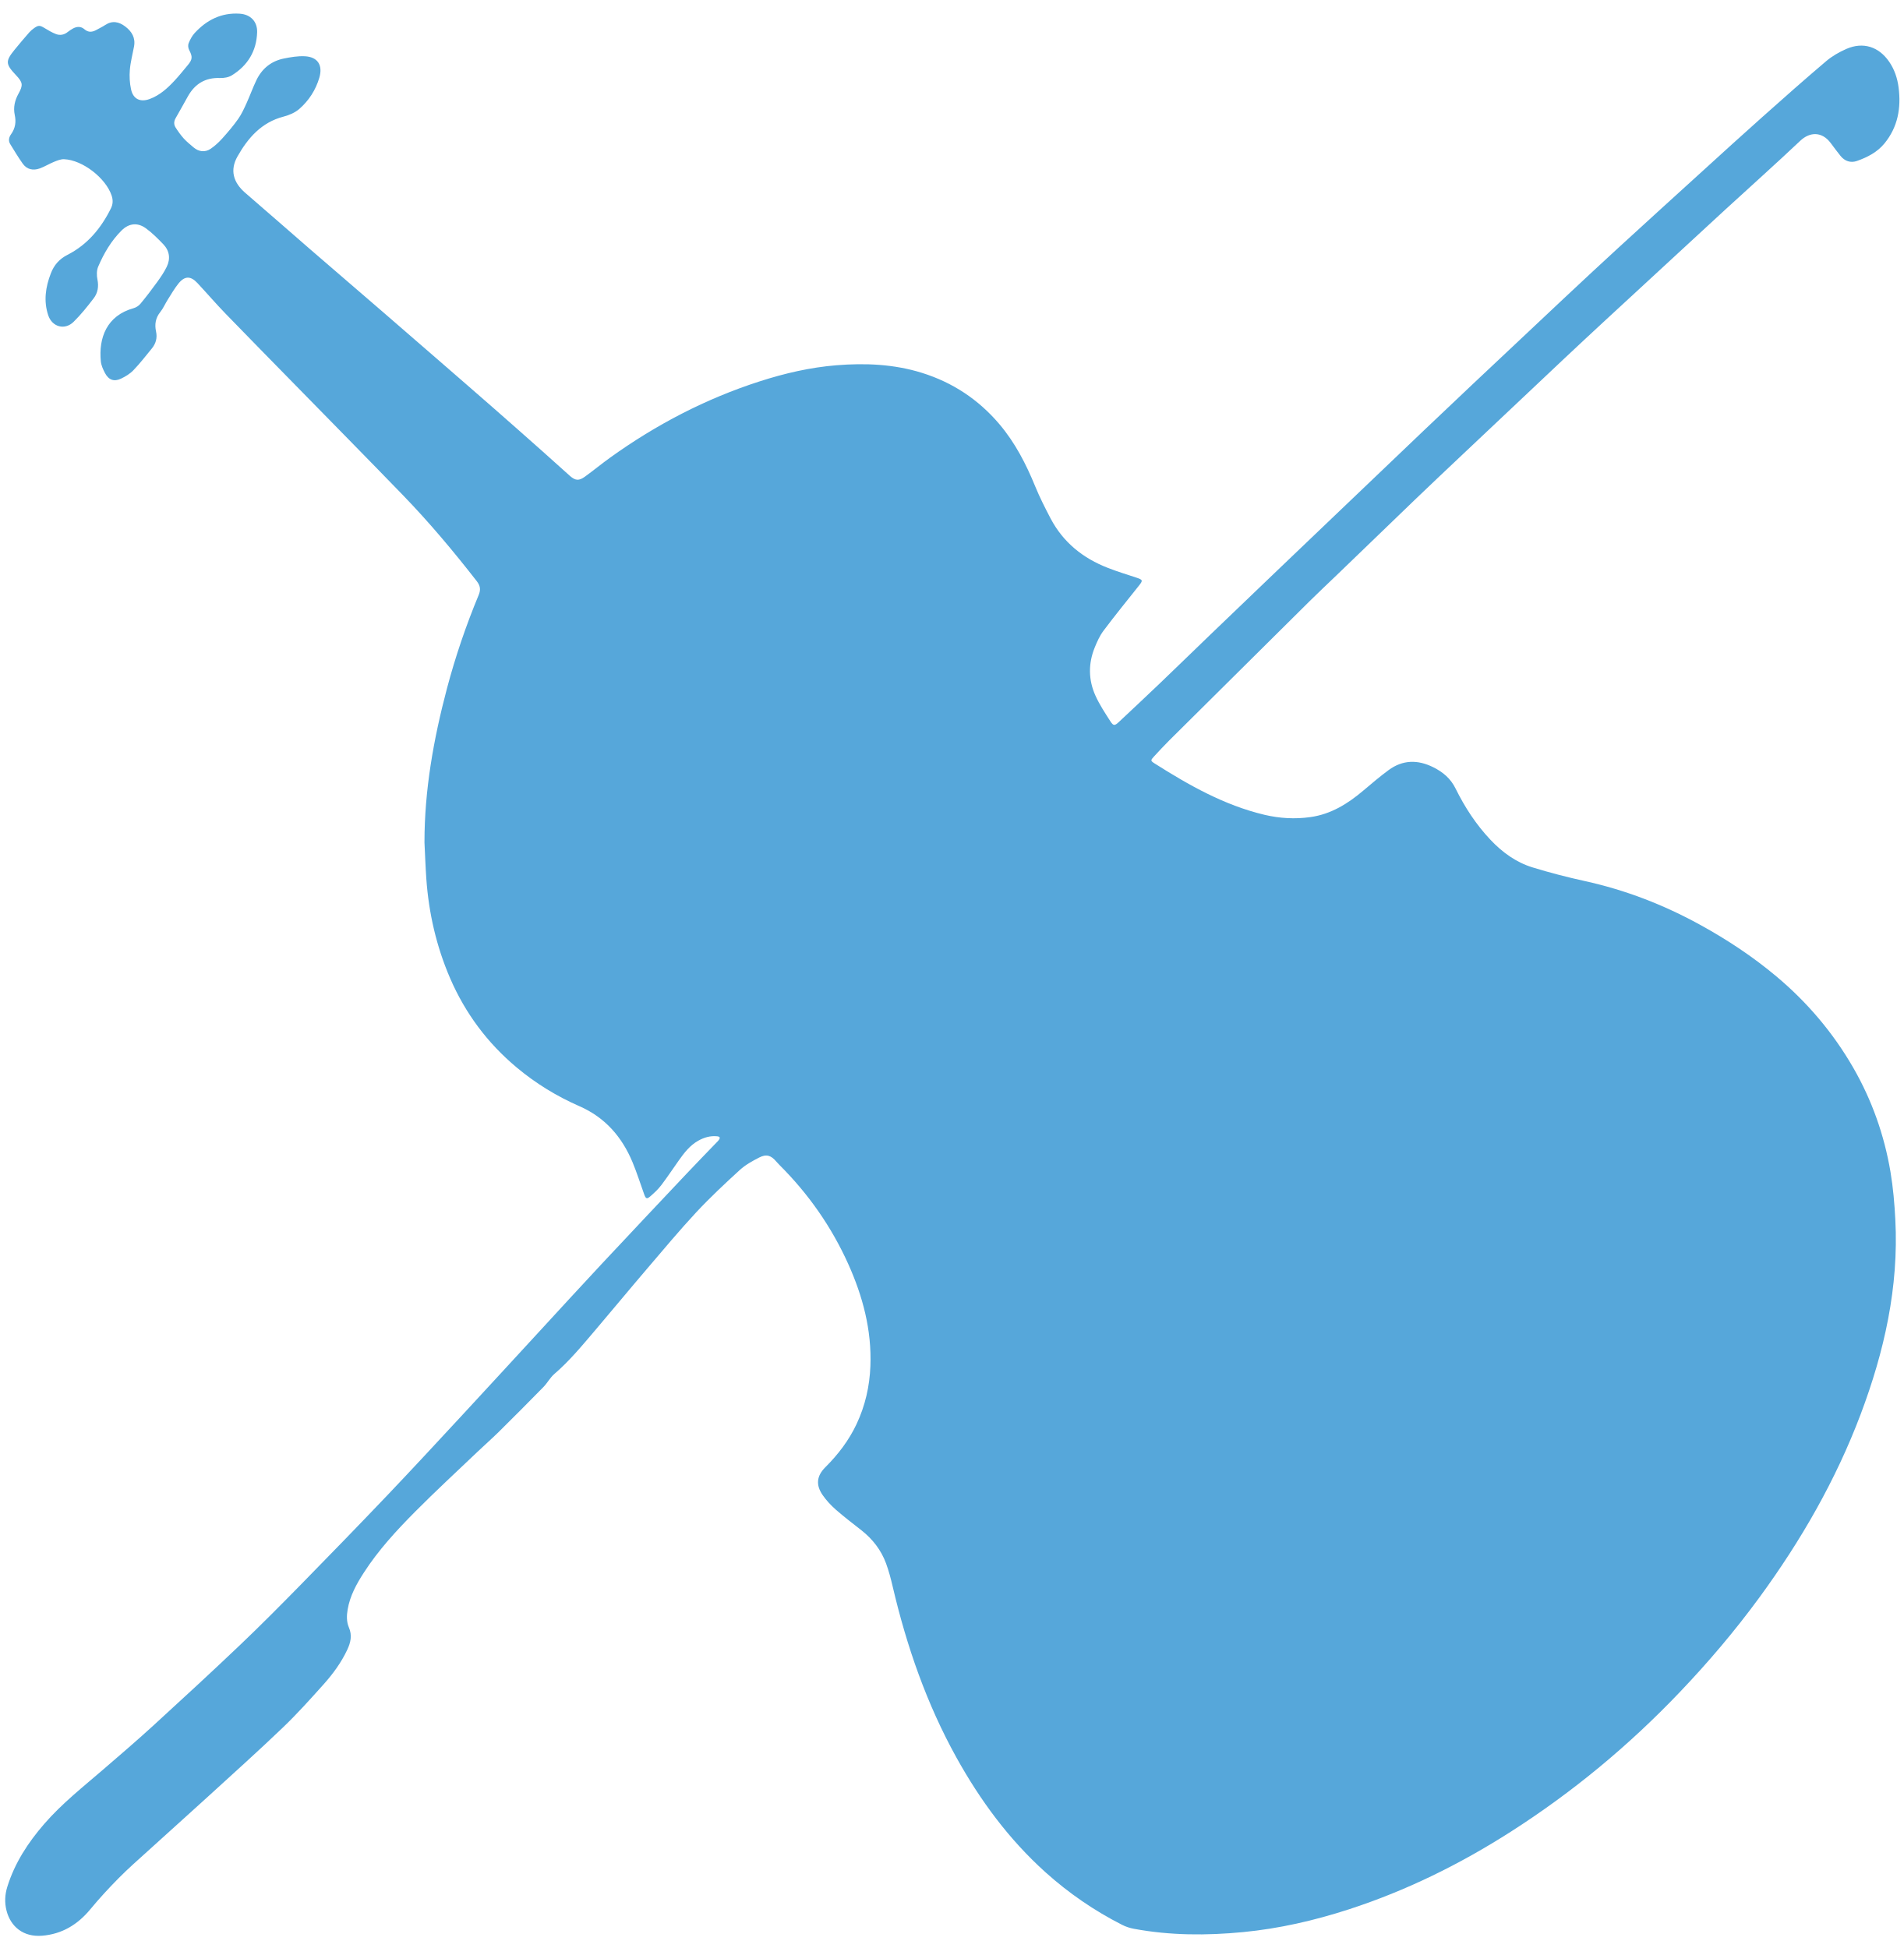
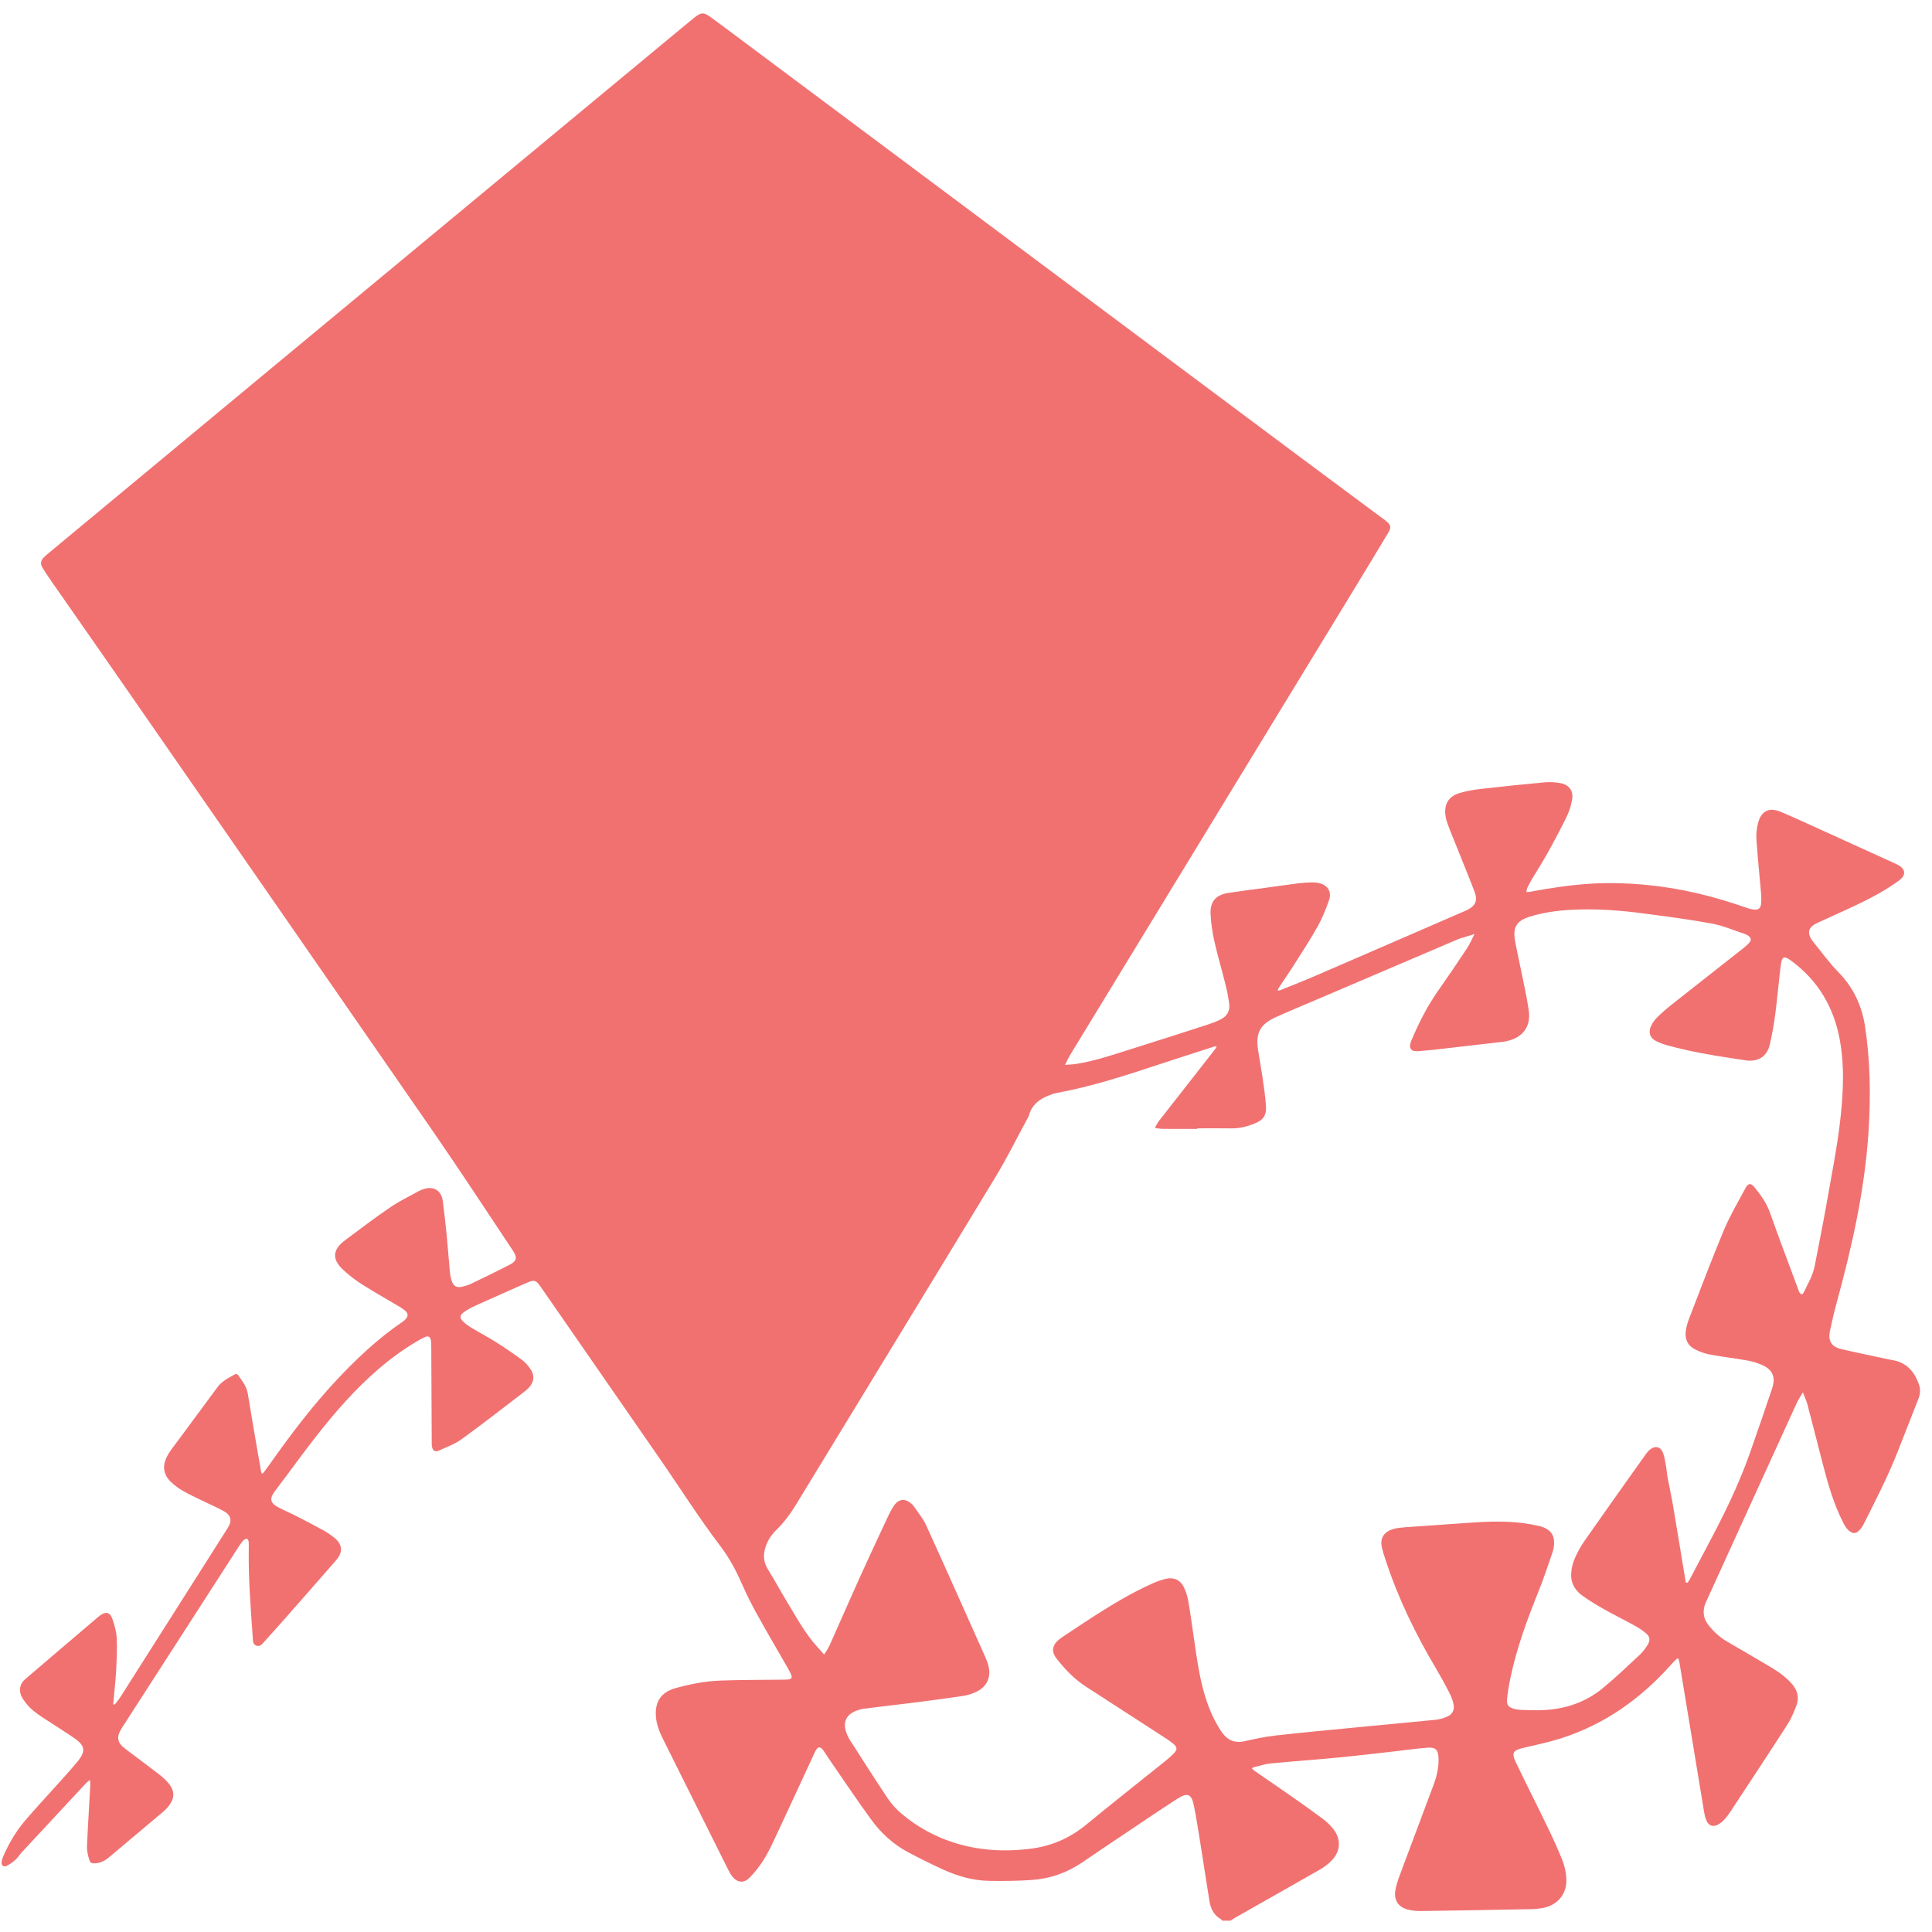
- <svg xmlns="http://www.w3.org/2000/svg" width="128" height="131" viewBox="0 0 128 131" fill="none">
-   <path d="M28.539 56.655C28.536 53.132 29.151 49.703 30.046 46.315C30.615 44.166 31.331 42.064 32.184 40.012C32.335 39.648 32.288 39.382 32.052 39.079C30.487 37.07 28.854 35.119 27.082 33.29C24.683 30.812 22.263 28.355 19.852 25.891C18.29 24.292 16.72 22.702 15.167 21.095C14.519 20.426 13.911 19.718 13.275 19.036C12.812 18.54 12.415 18.547 11.988 19.08C11.722 19.415 11.506 19.79 11.278 20.152C11.103 20.427 10.976 20.736 10.774 20.987C10.455 21.382 10.39 21.82 10.49 22.283C10.587 22.73 10.479 23.104 10.203 23.442C9.8 23.934 9.41 24.439 8.971 24.896C8.742 25.135 8.438 25.32 8.135 25.464C7.668 25.687 7.303 25.552 7.059 25.088C6.93 24.843 6.806 24.57 6.779 24.3C6.624 22.728 7.171 21.228 8.979 20.726C9.15 20.678 9.331 20.564 9.442 20.428C9.838 19.95 10.215 19.456 10.578 18.952C10.811 18.63 11.039 18.296 11.211 17.94C11.475 17.395 11.396 16.859 10.974 16.419C10.606 16.038 10.226 15.655 9.798 15.346C9.244 14.947 8.667 15.015 8.183 15.491C7.479 16.187 6.986 17.034 6.6 17.934C6.494 18.186 6.495 18.52 6.551 18.796C6.647 19.268 6.576 19.698 6.299 20.06C5.878 20.611 5.44 21.159 4.948 21.643C4.359 22.223 3.508 21.995 3.243 21.204C2.924 20.25 3.06 19.306 3.418 18.384C3.632 17.827 3.984 17.419 4.542 17.135C5.883 16.451 6.798 15.344 7.459 14.01C7.6 13.724 7.604 13.45 7.506 13.152C7.11 11.972 5.551 10.759 4.31 10.707C4.087 10.698 3.851 10.795 3.636 10.882C3.308 11.014 3.004 11.207 2.672 11.327C2.227 11.487 1.808 11.402 1.524 10.999C1.226 10.578 0.959 10.132 0.688 9.692C0.546 9.462 0.6 9.227 0.746 9.024C1.031 8.623 1.094 8.203 0.99 7.72C0.886 7.23 0.994 6.75 1.24 6.306C1.563 5.724 1.538 5.544 1.074 5.054C0.366 4.302 0.354 4.116 0.992 3.331C1.31 2.94 1.636 2.558 1.967 2.179C2.063 2.07 2.18 1.972 2.3 1.887C2.583 1.687 2.684 1.699 2.984 1.88C3.235 2.032 3.49 2.186 3.762 2.29C4.036 2.395 4.314 2.346 4.555 2.15C4.658 2.066 4.772 1.995 4.887 1.928C5.156 1.774 5.436 1.759 5.675 1.966C5.948 2.202 6.211 2.164 6.491 2.007C6.684 1.899 6.887 1.803 7.072 1.682C7.552 1.366 7.996 1.459 8.423 1.784C8.867 2.122 9.119 2.547 9.011 3.127C8.914 3.651 8.774 4.171 8.73 4.698C8.694 5.132 8.718 5.588 8.812 6.014C8.956 6.666 9.432 6.891 10.063 6.658C10.732 6.411 11.251 5.944 11.727 5.432C12.039 5.098 12.326 4.738 12.62 4.386C12.951 3.991 12.952 3.812 12.714 3.354C12.648 3.228 12.631 3.031 12.683 2.904C12.782 2.66 12.912 2.414 13.087 2.223C13.898 1.339 14.891 0.84 16.115 0.92C16.84 0.967 17.311 1.446 17.288 2.17C17.248 3.43 16.658 4.404 15.592 5.064C15.37 5.203 15.055 5.256 14.786 5.246C13.806 5.211 13.11 5.635 12.638 6.47C12.362 6.959 12.094 7.454 11.812 7.94C11.687 8.156 11.678 8.372 11.804 8.571C11.97 8.831 12.151 9.086 12.356 9.315C12.554 9.532 12.788 9.719 13.012 9.911C13.359 10.206 13.784 10.263 14.162 10.007C14.452 9.811 14.716 9.563 14.951 9.303C15.327 8.884 15.694 8.455 16.016 7.996C16.244 7.674 16.41 7.303 16.575 6.942C16.808 6.43 16.996 5.898 17.239 5.392C17.614 4.611 18.235 4.107 19.087 3.935C19.547 3.843 20.026 3.76 20.491 3.783C21.362 3.826 21.716 4.383 21.471 5.222C21.227 6.054 20.766 6.763 20.124 7.326C19.836 7.578 19.438 7.744 19.062 7.843C17.579 8.227 16.672 9.276 15.967 10.52C15.444 11.443 15.683 12.275 16.492 12.972C17.951 14.226 19.394 15.498 20.847 16.758C22.458 18.152 24.075 19.539 25.687 20.931C26.907 21.986 28.124 23.043 29.342 24.1C30.615 25.207 31.891 26.311 33.159 27.422C34.272 28.396 35.379 29.379 36.486 30.36C37.094 30.9 37.695 31.448 38.303 31.99C38.682 32.327 38.918 32.352 39.331 32.052C39.904 31.635 40.455 31.183 41.031 30.768C44.119 28.551 47.452 26.812 51.076 25.646C52.756 25.104 54.475 24.706 56.236 24.563C58.178 24.406 60.108 24.487 61.99 25.075C64.048 25.72 65.775 26.859 67.176 28.504C68.246 29.762 68.984 31.198 69.604 32.715C69.906 33.452 70.27 34.167 70.64 34.874C71.487 36.48 72.818 37.543 74.49 38.191C75.123 38.438 75.775 38.638 76.422 38.851C76.838 38.988 76.851 39.038 76.578 39.38C75.776 40.386 74.966 41.386 74.194 42.414C73.94 42.751 73.76 43.155 73.6 43.55C73.162 44.631 73.176 45.731 73.654 46.787C73.927 47.39 74.298 47.95 74.656 48.508C74.862 48.828 74.95 48.814 75.244 48.536C76.15 47.684 77.059 46.836 77.956 45.978C79.09 44.894 80.212 43.798 81.343 42.71C82.836 41.274 84.332 39.84 85.828 38.408C87.111 37.18 88.395 35.954 89.679 34.727C91.711 32.784 93.743 30.842 95.779 28.902C96.86 27.871 97.946 26.843 99.032 25.819C101.058 23.911 103.082 22.003 105.111 20.1C106.352 18.936 107.596 17.776 108.85 16.626C110.736 14.896 112.63 13.175 114.524 11.454C115.848 10.248 117.171 9.043 118.508 7.852C119.922 6.592 121.339 5.335 122.783 4.111C123.183 3.772 123.659 3.499 124.142 3.288C125.267 2.798 126.32 3.139 127.015 4.15C127.376 4.675 127.57 5.264 127.65 5.886C127.826 7.26 127.603 8.542 126.699 9.646C126.212 10.24 125.55 10.576 124.85 10.824C124.43 10.972 124.027 10.842 123.738 10.476C123.516 10.198 123.303 9.914 123.092 9.628C122.504 8.835 121.687 8.856 121.042 9.464C119.386 11.028 117.687 12.547 116.007 14.087C115.179 14.847 114.354 15.611 113.528 16.374C111.658 18.1 109.787 19.824 107.919 21.552C107.007 22.396 106.096 23.242 105.191 24.094C102.93 26.224 100.67 28.358 98.411 30.491C97.315 31.527 96.216 32.563 95.127 33.608C93.355 35.31 91.591 37.018 89.823 38.723C89.236 39.288 88.642 39.843 88.063 40.416C84.908 43.54 81.756 46.667 78.607 49.798C78.25 50.152 77.911 50.524 77.57 50.892C77.355 51.123 77.354 51.166 77.615 51.332C79.935 52.803 82.311 54.152 85.019 54.795C86.039 55.036 87.071 55.094 88.104 54.948C89.49 54.755 90.624 54.046 91.668 53.159C92.222 52.691 92.774 52.22 93.356 51.791C94.31 51.087 95.327 51.076 96.37 51.599C97.018 51.924 97.53 52.348 97.868 53.036C98.484 54.286 99.246 55.455 100.21 56.475C101.004 57.315 101.928 57.991 103.038 58.331C104.196 58.687 105.374 58.991 106.558 59.251C109.283 59.85 111.85 60.843 114.292 62.184C116.115 63.186 117.84 64.324 119.432 65.66C121.515 67.408 123.248 69.45 124.606 71.811C125.859 73.992 126.684 76.328 127.103 78.799C127.282 79.86 127.374 80.942 127.43 82.018C127.667 86.562 126.687 90.896 125.096 95.115C123.423 99.551 121.078 103.618 118.286 107.434C116.64 109.682 114.842 111.799 112.918 113.815C109.51 117.388 105.739 120.518 101.582 123.176C98.163 125.363 94.548 127.148 90.68 128.403C88.364 129.154 85.999 129.698 83.576 129.931C81.124 130.167 78.67 130.162 76.235 129.708C75.963 129.658 75.688 129.567 75.442 129.442C73.572 128.491 71.859 127.315 70.296 125.911C67.835 123.696 65.906 121.078 64.308 118.198C62.304 114.584 60.963 110.723 60.023 106.711C59.899 106.179 59.76 105.647 59.572 105.135C59.242 104.24 58.674 103.508 57.926 102.916C57.344 102.458 56.754 102.011 56.198 101.524C55.868 101.234 55.56 100.902 55.31 100.542C54.838 99.862 54.906 99.25 55.494 98.666C56.351 97.812 57.072 96.866 57.59 95.767C58.171 94.53 58.468 93.231 58.52 91.867C58.614 89.443 58.008 87.171 57.024 84.987C55.9 82.494 54.352 80.284 52.415 78.351C52.342 78.278 52.27 78.203 52.203 78.124C51.842 77.695 51.535 77.59 51.04 77.843C50.583 78.078 50.115 78.336 49.74 78.679C48.735 79.598 47.739 80.53 46.812 81.524C45.675 82.747 44.604 84.034 43.519 85.304C42.336 86.688 41.178 88.091 39.999 89.478C39.136 90.491 38.291 91.519 37.275 92.394C36.988 92.64 36.803 93.002 36.536 93.276C35.543 94.291 34.54 95.296 33.531 96.295C33.068 96.752 32.576 97.18 32.106 97.63C30.703 98.967 29.278 100.282 27.912 101.658C26.652 102.928 25.436 104.247 24.46 105.762C23.968 106.523 23.534 107.312 23.376 108.223C23.304 108.638 23.292 109.06 23.459 109.448C23.688 109.978 23.575 110.458 23.348 110.942C22.943 111.808 22.38 112.574 21.748 113.279C20.859 114.271 19.968 115.266 19.008 116.184C17.363 117.759 15.666 119.282 13.984 120.818C12.651 122.034 11.306 123.236 9.97 124.451C9.302 125.058 8.62 125.652 7.987 126.294C7.322 126.966 6.679 127.663 6.076 128.392C5.222 129.427 4.164 130.068 2.824 130.175C1.567 130.274 0.716 129.563 0.44 128.492C0.3 127.946 0.326 127.416 0.494 126.876C0.994 125.276 1.884 123.915 2.971 122.659C4.17 121.275 5.603 120.151 6.98 118.962C8.088 118.006 9.202 117.052 10.283 116.064C12.247 114.267 14.207 112.463 16.135 110.627C17.539 109.291 18.904 107.911 20.262 106.527C22.21 104.54 24.147 102.543 26.066 100.53C27.739 98.772 29.386 96.99 31.035 95.211C32.775 93.334 34.504 91.446 36.239 89.564C37.632 88.051 39.019 86.534 40.423 85.031C42.322 82.998 44.231 80.975 46.14 78.952C46.8 78.252 47.471 77.563 48.138 76.87C48.199 76.806 48.267 76.746 48.319 76.676C48.44 76.516 48.411 76.434 48.214 76.414C47.756 76.368 47.336 76.491 46.939 76.715C46.38 77.031 46.003 77.524 45.642 78.032C45.246 78.587 44.874 79.158 44.462 79.699C44.248 79.979 43.984 80.226 43.718 80.456C43.491 80.651 43.42 80.616 43.315 80.327C43.052 79.604 42.824 78.867 42.528 78.158C41.818 76.456 40.686 75.147 38.958 74.391C37.431 73.723 36.019 72.858 34.739 71.787C32.774 70.143 31.284 68.144 30.267 65.794C29.342 63.652 28.827 61.412 28.663 59.091C28.607 58.28 28.579 57.467 28.539 56.655Z" fill="#56A7DA" />
+ <svg xmlns="http://www.w3.org/2000/svg" width="132" height="132" viewBox="0 0 132 132" fill="none">
+   <path d="M81.807 77.091V77.131C81.007 77.131 80.209 77.134 79.409 77.127C79.24 77.126 79.073 77.085 78.903 77.062C78.987 76.915 79.054 76.755 79.155 76.623C80.443 74.973 81.735 73.325 83.026 71.675C83.07 71.619 83.094 71.549 83.129 71.485C83.054 71.497 82.977 71.498 82.906 71.521C81.735 71.898 80.564 72.273 79.397 72.657C77.046 73.431 74.698 74.213 72.255 74.663C72.037 74.703 71.822 74.778 71.615 74.861C70.998 75.11 70.506 75.49 70.314 76.169C70.284 76.275 70.225 76.374 70.171 76.473C69.455 77.79 68.79 79.139 68.013 80.421C63.491 87.877 58.944 95.317 54.408 102.765C54.017 103.41 53.574 104.013 53.032 104.541C52.719 104.846 52.479 105.203 52.331 105.615C52.134 106.167 52.138 106.697 52.467 107.221C52.908 107.923 53.298 108.658 53.728 109.369C54.391 110.459 54.992 111.593 55.862 112.546C56.011 112.71 56.158 112.877 56.307 113.042C56.428 112.842 56.574 112.651 56.669 112.439C57.367 110.881 58.047 109.314 58.75 107.758C59.374 106.377 60.019 105.005 60.66 103.631C60.782 103.371 60.916 103.114 61.075 102.877C61.391 102.403 61.822 102.355 62.255 102.726C62.316 102.778 62.379 102.833 62.423 102.897C62.715 103.334 63.066 103.745 63.281 104.217C64.644 107.209 65.978 110.214 67.319 113.215C67.397 113.39 67.469 113.57 67.519 113.754C67.746 114.579 67.441 115.257 66.662 115.609C66.388 115.733 66.091 115.83 65.795 115.874C64.611 116.049 63.423 116.203 62.235 116.355C61.174 116.49 60.108 116.601 59.048 116.741C58.799 116.774 58.546 116.853 58.321 116.965C57.823 117.214 57.626 117.669 57.771 118.206C57.834 118.434 57.928 118.662 58.055 118.861C58.923 120.219 59.79 121.581 60.688 122.921C60.943 123.299 61.274 123.645 61.624 123.939C62.662 124.813 63.831 125.458 65.124 125.877C66.876 126.445 68.666 126.539 70.479 126.301C71.875 126.117 73.109 125.573 74.204 124.673C75.97 123.221 77.767 121.807 79.549 120.374C79.772 120.194 79.995 120.009 80.194 119.803C80.453 119.535 80.443 119.363 80.147 119.125C79.887 118.915 79.602 118.735 79.32 118.553C77.605 117.439 75.885 116.334 74.17 115.219C73.397 114.717 72.769 114.055 72.202 113.338C71.811 112.845 71.878 112.407 72.368 112.006C72.455 111.935 72.549 111.873 72.641 111.811C73.334 111.353 74.023 110.889 74.722 110.438C76.026 109.599 77.356 108.803 78.775 108.171C79.066 108.043 79.371 107.934 79.679 107.866C80.204 107.749 80.642 107.947 80.879 108.431C81.025 108.727 81.13 109.055 81.186 109.382C81.337 110.247 81.454 111.118 81.579 111.987C81.757 113.205 81.921 114.425 82.255 115.613C82.525 116.57 82.897 117.485 83.455 118.315C83.831 118.874 84.331 119.118 85.018 118.967C85.721 118.814 86.426 118.655 87.138 118.577C89.059 118.361 90.984 118.183 92.91 117.997C94.627 117.83 96.346 117.677 98.063 117.503C98.329 117.477 98.599 117.403 98.846 117.299C99.24 117.133 99.4 116.821 99.303 116.406C99.239 116.129 99.13 115.857 98.999 115.603C98.728 115.078 98.445 114.559 98.143 114.051C96.737 111.683 95.531 109.223 94.674 106.601C94.57 106.282 94.46 105.962 94.397 105.635C94.302 105.147 94.519 104.739 94.975 104.546C95.192 104.455 95.434 104.401 95.668 104.378C96.225 104.322 96.784 104.294 97.342 104.254C98.49 104.174 99.638 104.087 100.786 104.014C102.242 103.921 103.694 103.918 105.127 104.254C105.981 104.455 106.303 104.934 106.142 105.791C106.125 105.886 106.103 105.979 106.071 106.07C105.763 106.942 105.482 107.825 105.135 108.682C104.363 110.594 103.649 112.523 103.217 114.545C103.106 115.059 103.017 115.581 102.966 116.103C102.927 116.493 103.075 116.651 103.455 116.753C103.609 116.794 103.77 116.821 103.927 116.826C104.422 116.839 104.919 116.862 105.414 116.841C106.925 116.777 108.311 116.317 109.486 115.357C110.375 114.63 111.206 113.829 112.047 113.046C112.255 112.853 112.429 112.613 112.577 112.37C112.762 112.069 112.731 111.827 112.465 111.598C112.225 111.393 111.953 111.215 111.675 111.062C110.99 110.683 110.286 110.339 109.605 109.955C109.105 109.674 108.611 109.374 108.143 109.042C107.685 108.717 107.357 108.263 107.346 107.683C107.341 107.326 107.403 106.943 107.537 106.613C107.727 106.143 107.973 105.685 108.263 105.269C109.653 103.278 111.063 101.302 112.47 99.323C112.553 99.207 112.654 99.098 112.767 99.014C113.095 98.771 113.438 98.835 113.599 99.207C113.717 99.481 113.759 99.789 113.814 100.085C113.867 100.366 113.882 100.654 113.934 100.937C114.049 101.565 114.191 102.187 114.298 102.817C114.59 104.533 114.869 106.251 115.153 107.969C115.161 108.017 115.151 108.081 115.179 108.106C115.206 108.133 115.301 108.139 115.313 108.121C115.402 107.987 115.479 107.849 115.554 107.707C115.927 107.002 116.294 106.293 116.67 105.589C117.755 103.561 118.771 101.499 119.541 99.327C120.063 97.853 120.569 96.373 121.067 94.89C121.347 94.059 121.106 93.543 120.287 93.214C119.979 93.09 119.65 92.998 119.322 92.942C118.505 92.799 117.678 92.703 116.862 92.554C116.521 92.491 116.179 92.374 115.867 92.222C115.306 91.949 115.086 91.494 115.185 90.878C115.229 90.613 115.305 90.347 115.402 90.095C116.186 88.071 116.947 86.038 117.785 84.035C118.197 83.053 118.747 82.127 119.251 81.186C119.443 80.827 119.622 80.813 119.865 81.11C120.298 81.642 120.695 82.187 120.931 82.855C121.537 84.57 122.185 86.271 122.817 87.977C122.862 88.097 122.894 88.226 122.962 88.33C123.031 88.435 123.146 88.479 123.221 88.326C123.515 87.725 123.861 87.145 123.989 86.475C124.262 85.047 124.555 83.623 124.805 82.191C125.205 79.895 125.683 77.609 125.851 75.277C125.953 73.869 125.961 72.465 125.706 71.07C125.302 68.857 124.25 67.031 122.429 65.678C121.882 65.271 121.746 65.317 121.662 65.991C121.526 67.085 121.437 68.185 121.293 69.277C121.199 69.989 121.078 70.699 120.911 71.397C120.719 72.195 120.105 72.566 119.283 72.449C118.982 72.405 118.683 72.355 118.382 72.311C116.911 72.097 115.45 71.835 114.014 71.445C113.722 71.366 113.429 71.273 113.161 71.137C112.725 70.918 112.598 70.527 112.809 70.089C112.905 69.89 113.035 69.697 113.191 69.543C113.497 69.241 113.819 68.95 114.157 68.683C115.786 67.393 117.423 66.113 119.055 64.827C119.218 64.698 119.381 64.565 119.515 64.409C119.678 64.221 119.645 64.079 119.438 63.93C119.373 63.885 119.302 63.841 119.227 63.817C118.47 63.569 117.726 63.242 116.949 63.099C115.395 62.813 113.825 62.611 112.257 62.405C110.655 62.191 109.045 62.077 107.426 62.158C106.435 62.207 105.451 62.337 104.501 62.635C103.618 62.913 103.351 63.353 103.511 64.265C103.618 64.878 103.761 65.485 103.882 66.095C104.078 67.082 104.313 68.063 104.451 69.059C104.603 70.157 104.022 70.826 103.162 71.075C103.01 71.119 102.854 71.159 102.695 71.178C101.109 71.363 99.522 71.546 97.935 71.726C97.618 71.762 97.298 71.774 96.981 71.813C96.307 71.894 96.242 71.534 96.43 71.089C96.934 69.894 97.514 68.745 98.263 67.681C98.935 66.727 99.588 65.761 100.233 64.787C100.433 64.485 100.573 64.143 100.741 63.819C100.398 63.923 100.054 64.027 99.711 64.133C99.651 64.151 99.593 64.182 99.534 64.206C96.347 65.567 93.16 66.929 89.972 68.29C89.032 68.691 88.087 69.081 87.156 69.502C86.094 69.983 85.781 70.579 85.953 71.721C86.043 72.321 86.159 72.918 86.245 73.518C86.342 74.198 86.451 74.878 86.496 75.562C86.54 76.21 86.302 76.537 85.697 76.774C85.203 76.966 84.697 77.101 84.158 77.094C83.374 77.083 82.591 77.091 81.807 77.091ZM83.496 131.226C83.47 131.191 83.45 131.143 83.414 131.123C82.926 130.847 82.714 130.398 82.63 129.871C82.404 128.451 82.187 127.03 81.96 125.61C81.841 124.869 81.721 124.127 81.575 123.391C81.412 122.566 81.147 122.443 80.431 122.903C79.249 123.663 78.086 124.455 76.918 125.238C75.935 125.897 74.951 126.551 73.977 127.222C72.923 127.946 71.757 128.359 70.491 128.445C69.52 128.511 68.543 128.523 67.57 128.506C66.47 128.486 65.422 128.183 64.427 127.729C63.614 127.358 62.812 126.958 62.023 126.538C61.02 126.002 60.193 125.238 59.529 124.329C58.531 122.962 57.591 121.553 56.629 120.159C56.501 119.975 56.392 119.778 56.259 119.599C56.035 119.298 55.885 119.314 55.702 119.654C55.619 119.809 55.555 119.973 55.48 120.131C54.622 121.986 53.767 123.841 52.901 125.69C52.67 126.182 52.43 126.673 52.138 127.127C51.874 127.541 51.563 127.937 51.218 128.285C50.804 128.702 50.349 128.635 49.996 128.158C49.885 128.006 49.797 127.833 49.711 127.662C48.242 124.721 46.774 121.778 45.307 118.835C45.065 118.347 44.858 117.845 44.815 117.294C44.734 116.253 45.17 115.613 46.172 115.333C47.176 115.054 48.2 114.858 49.239 114.821C50.612 114.771 51.989 114.779 53.362 114.761C53.538 114.758 53.714 114.762 53.889 114.739C54.065 114.717 54.141 114.61 54.06 114.434C53.995 114.289 53.925 114.146 53.846 114.007C53.131 112.761 52.403 111.521 51.706 110.265C51.342 109.61 51.008 108.935 50.706 108.25C50.304 107.339 49.844 106.461 49.245 105.671C47.752 103.711 46.442 101.627 45.039 99.606C42.38 95.773 39.724 91.937 37.069 88.101C36.574 87.389 36.574 87.386 35.761 87.746C34.651 88.238 33.541 88.727 32.435 89.229C32.175 89.347 31.919 89.489 31.689 89.654C31.409 89.857 31.396 90.055 31.64 90.29C31.812 90.454 32.01 90.597 32.214 90.719C32.775 91.057 33.356 91.362 33.91 91.711C34.503 92.086 35.082 92.483 35.648 92.898C35.864 93.055 36.047 93.27 36.209 93.486C36.55 93.945 36.508 94.417 36.115 94.829C36.017 94.933 35.904 95.026 35.791 95.113C34.38 96.189 32.984 97.285 31.547 98.326C31.076 98.666 30.506 98.874 29.97 99.115C29.731 99.223 29.566 99.114 29.518 98.857C29.491 98.717 29.498 98.57 29.497 98.427C29.486 96.285 29.477 94.142 29.465 91.999C29.463 91.839 29.463 91.677 29.427 91.523C29.381 91.326 29.256 91.265 29.063 91.341C28.886 91.411 28.719 91.509 28.554 91.605C26.683 92.694 25.094 94.118 23.639 95.707C22.169 97.314 20.875 99.061 19.586 100.813C19.311 101.186 19.022 101.547 18.751 101.925C18.407 102.403 18.467 102.689 18.986 102.969C19.407 103.195 19.851 103.379 20.278 103.597C20.889 103.91 21.498 104.227 22.099 104.558C22.35 104.697 22.588 104.862 22.814 105.039C23.403 105.502 23.458 106.034 22.962 106.603C21.776 107.966 20.583 109.322 19.39 110.678C18.956 111.17 18.518 111.658 18.078 112.143C17.93 112.306 17.782 112.522 17.526 112.442C17.258 112.359 17.285 112.094 17.27 111.875C17.127 109.898 16.973 107.922 16.995 105.937C16.997 105.745 17.007 105.553 16.992 105.362C16.986 105.281 16.938 105.155 16.883 105.141C16.815 105.122 16.701 105.175 16.643 105.234C16.531 105.346 16.435 105.478 16.349 105.611C13.682 109.746 11.018 113.882 8.354 118.018C8.285 118.126 8.217 118.235 8.166 118.351C8.002 118.729 8.058 119.027 8.353 119.309C8.479 119.43 8.623 119.533 8.765 119.638C9.453 120.158 10.147 120.673 10.831 121.198C11.046 121.363 11.251 121.545 11.434 121.745C11.976 122.337 11.974 122.878 11.444 123.49C11.361 123.586 11.273 123.681 11.175 123.763C9.929 124.814 8.682 125.866 7.431 126.911C7.183 127.119 6.901 127.269 6.571 127.301C6.245 127.333 6.166 127.302 6.077 126.991C5.998 126.719 5.931 126.429 5.943 126.15C6.003 124.761 6.093 123.373 6.167 121.985C6.174 121.861 6.155 121.734 6.147 121.609C6.055 121.686 5.953 121.753 5.87 121.841C4.41 123.407 2.951 124.977 1.494 126.549C1.342 126.713 1.227 126.913 1.062 127.059C0.875 127.227 0.667 127.385 0.441 127.487C0.237 127.579 0.091 127.451 0.111 127.229C0.123 127.089 0.17 126.947 0.227 126.818C0.606 125.949 1.083 125.134 1.694 124.413C2.375 123.607 3.101 122.839 3.803 122.053C4.303 121.493 4.813 120.939 5.291 120.361C5.875 119.657 5.821 119.263 5.067 118.749C4.355 118.261 3.622 117.807 2.901 117.333C2.473 117.051 2.058 116.75 1.749 116.331C1.654 116.203 1.555 116.074 1.485 115.933C1.265 115.49 1.346 115.047 1.725 114.723C3.387 113.298 5.057 111.881 6.725 110.461C6.762 110.43 6.799 110.399 6.838 110.371C7.243 110.085 7.522 110.147 7.685 110.626C7.827 111.045 7.955 111.489 7.975 111.927C8.01 112.675 7.974 113.429 7.933 114.177C7.891 114.91 7.805 115.641 7.741 116.373C7.738 116.402 7.749 116.433 7.753 116.463C7.793 116.453 7.849 116.454 7.869 116.427C7.997 116.265 8.129 116.102 8.239 115.927C10.682 112.085 13.122 108.242 15.559 104.398C15.88 103.891 15.786 103.51 15.246 103.221C14.795 102.979 14.325 102.777 13.866 102.551C13.407 102.327 12.941 102.115 12.499 101.861C12.198 101.686 11.907 101.474 11.659 101.231C11.168 100.75 11.087 100.177 11.384 99.562C11.467 99.391 11.569 99.225 11.682 99.071C12.734 97.645 13.796 96.223 14.845 94.793C15.162 94.359 15.622 94.138 16.066 93.89C16.11 93.866 16.227 93.89 16.255 93.93C16.538 94.334 16.85 94.717 16.933 95.233C17.17 96.699 17.427 98.162 17.678 99.626C17.731 99.941 17.786 100.255 17.845 100.57C17.852 100.613 17.886 100.65 17.907 100.691C17.945 100.662 17.99 100.639 18.018 100.603C18.143 100.438 18.266 100.27 18.386 100.101C19.805 98.086 21.285 96.121 22.97 94.318C24.349 92.843 25.812 91.463 27.486 90.321C27.551 90.275 27.616 90.227 27.672 90.171C27.91 89.938 27.911 89.742 27.651 89.525C27.48 89.383 27.282 89.274 27.09 89.159C26.294 88.685 25.485 88.231 24.704 87.733C24.262 87.45 23.84 87.123 23.455 86.767C22.667 86.042 22.71 85.385 23.566 84.745C24.591 83.979 25.61 83.205 26.666 82.485C27.282 82.063 27.965 81.738 28.619 81.374C28.716 81.321 28.825 81.282 28.93 81.247C29.618 81.014 30.152 81.326 30.251 82.049C30.36 82.855 30.447 83.666 30.527 84.477C30.607 85.289 30.66 86.102 30.739 86.913C30.761 87.134 30.807 87.358 30.882 87.565C30.991 87.869 31.21 87.987 31.526 87.921C31.758 87.871 31.994 87.803 32.207 87.701C33.072 87.287 33.932 86.867 34.786 86.431C35.307 86.166 35.364 85.926 35.043 85.447C33.242 82.75 31.471 80.031 29.628 77.363C22.652 67.269 15.654 57.189 8.662 47.105C6.95 44.635 5.227 42.175 3.51 39.71C3.31 39.422 3.115 39.129 2.927 38.831C2.737 38.529 2.761 38.321 3.013 38.063C3.135 37.938 3.275 37.829 3.41 37.717C8.527 33.469 13.645 29.219 18.763 24.973C28.103 17.227 37.446 9.482 46.787 1.738C46.996 1.565 47.205 1.389 47.418 1.221C47.92 0.823 48.071 0.817 48.602 1.205C49.312 1.723 50.015 2.251 50.719 2.778C63.169 12.073 75.618 21.37 88.069 30.665C90.156 32.223 92.25 33.773 94.342 35.327C94.47 35.422 94.602 35.514 94.725 35.617C95.035 35.878 95.063 36.043 94.85 36.398C94.058 37.711 93.267 39.025 92.469 40.333C86.018 50.915 79.564 61.497 73.115 72.079C72.984 72.295 72.883 72.53 72.769 72.757C73.014 72.737 73.26 72.73 73.503 72.694C74.867 72.485 76.165 72.023 77.475 71.615C79.167 71.087 80.854 70.541 82.54 69.995C82.829 69.902 83.112 69.79 83.383 69.658C83.814 69.449 84.043 69.089 83.984 68.609C83.93 68.151 83.837 67.697 83.726 67.249C83.483 66.273 83.194 65.307 82.972 64.326C82.835 63.722 82.746 63.099 82.711 62.481C82.662 61.597 83.061 61.141 83.933 61.005C84.643 60.894 85.356 60.809 86.069 60.711C86.939 60.591 87.81 60.467 88.68 60.355C88.982 60.317 89.286 60.297 89.588 60.289C89.763 60.283 89.943 60.298 90.112 60.335C90.721 60.471 91.008 60.933 90.799 61.519C90.585 62.119 90.349 62.721 90.039 63.274C89.542 64.165 88.983 65.021 88.436 65.883C88.086 66.437 87.71 66.974 87.35 67.521C87.32 67.565 87.317 67.626 87.302 67.681C87.361 67.671 87.424 67.673 87.479 67.651C88.293 67.321 89.111 66.999 89.916 66.651C93.275 65.202 96.629 63.743 99.983 62.287C100.057 62.255 100.131 62.227 100.203 62.191C100.811 61.894 100.982 61.542 100.741 60.913C100.273 59.691 99.772 58.481 99.287 57.266C99.156 56.941 99.02 56.617 98.903 56.285C98.835 56.091 98.776 55.887 98.754 55.683C98.668 54.922 98.981 54.406 99.718 54.185C100.189 54.043 100.682 53.959 101.173 53.903C102.617 53.737 104.063 53.585 105.511 53.454C105.887 53.421 106.282 53.435 106.651 53.513C107.235 53.634 107.518 54.063 107.41 54.649C107.339 55.037 107.219 55.429 107.047 55.782C106.634 56.629 106.191 57.461 105.735 58.283C105.386 58.911 104.995 59.515 104.627 60.133C104.522 60.31 104.427 60.497 104.341 60.685C104.306 60.763 104.306 60.858 104.29 60.945C104.367 60.941 104.445 60.945 104.519 60.931C105.918 60.673 107.321 60.455 108.745 60.373C110.01 60.301 111.27 60.342 112.529 60.463C114.83 60.686 117.061 61.227 119.239 61.994C119.419 62.057 119.606 62.113 119.794 62.139C120.145 62.189 120.302 62.061 120.329 61.701C120.346 61.463 120.337 61.221 120.317 60.983C120.213 59.757 120.082 58.533 120.001 57.305C119.977 56.931 120.033 56.537 120.133 56.173C120.343 55.413 120.882 55.15 121.611 55.446C122.379 55.759 123.133 56.113 123.889 56.455C125.722 57.286 127.553 58.119 129.385 58.954C129.53 59.019 129.679 59.083 129.809 59.175C130.169 59.431 130.193 59.755 129.873 60.055C129.745 60.174 129.594 60.27 129.45 60.37C128.366 61.117 127.183 61.679 125.991 62.225C125.425 62.485 124.857 62.739 124.291 62.999C124.146 63.066 123.998 63.134 123.871 63.229C123.586 63.443 123.53 63.706 123.682 64.033C123.723 64.119 123.77 64.205 123.83 64.278C124.415 64.997 124.957 65.759 125.603 66.418C126.633 67.467 127.209 68.714 127.427 70.139C127.785 72.487 127.815 74.85 127.67 77.218C127.422 81.243 126.541 85.149 125.483 89.025C125.311 89.655 125.161 90.293 125.027 90.934C124.885 91.619 125.133 92.018 125.809 92.175C126.835 92.415 127.869 92.625 128.899 92.846C129.025 92.874 129.149 92.905 129.274 92.923C130.262 93.074 130.803 93.713 131.114 94.603C131.23 94.938 131.191 95.267 131.066 95.587C130.609 96.762 130.142 97.933 129.685 99.107C129.011 100.835 128.163 102.482 127.33 104.135C127.273 104.249 127.203 104.358 127.123 104.457C126.839 104.807 126.605 104.838 126.275 104.537C126.139 104.413 126.039 104.238 125.954 104.071C125.25 102.713 124.855 101.249 124.474 99.779C124.146 98.511 123.83 97.241 123.494 95.975C123.418 95.685 123.285 95.41 123.178 95.127C123.031 95.383 122.863 95.629 122.742 95.895C120.713 100.338 118.689 104.782 116.663 109.227C116.617 109.329 116.565 109.427 116.523 109.531C116.305 110.083 116.371 110.593 116.749 111.059C117.094 111.485 117.485 111.857 117.962 112.134C118.902 112.679 119.841 113.227 120.775 113.781C121.091 113.969 121.407 114.159 121.699 114.379C121.965 114.581 122.222 114.806 122.439 115.057C122.794 115.469 122.942 115.963 122.749 116.487C122.578 116.947 122.387 117.413 122.123 117.823C120.959 119.639 119.766 121.435 118.582 123.238C118.398 123.518 118.222 123.805 118.018 124.071C117.874 124.258 117.711 124.446 117.519 124.578C117.053 124.901 116.698 124.767 116.531 124.231C116.483 124.079 116.449 123.922 116.423 123.765C116.179 122.299 115.942 120.834 115.699 119.369C115.393 117.509 115.085 115.649 114.777 113.789C114.762 113.694 114.751 113.598 114.73 113.506C114.675 113.269 114.639 113.255 114.471 113.417C114.333 113.55 114.207 113.695 114.079 113.838C112.015 116.127 109.57 117.846 106.614 118.781C105.794 119.041 104.947 119.217 104.109 119.413C103.367 119.586 103.253 119.749 103.577 120.427C104.278 121.895 105.018 123.346 105.725 124.813C106.093 125.574 106.45 126.342 106.758 127.127C106.911 127.522 107.001 127.961 107.019 128.385C107.063 129.415 106.403 130.186 105.381 130.365C105.146 130.406 104.906 130.433 104.667 130.438C102.157 130.486 99.647 130.533 97.136 130.567C96.82 130.571 96.494 130.55 96.19 130.47C95.526 130.298 95.216 129.806 95.338 129.131C95.397 128.803 95.503 128.481 95.619 128.169C96.391 126.089 97.175 124.013 97.95 121.934C98.168 121.346 98.31 120.741 98.283 120.107C98.259 119.559 98.09 119.367 97.547 119.407C96.799 119.463 96.055 119.571 95.308 119.655C94.007 119.799 92.706 119.958 91.402 120.083C89.875 120.23 88.344 120.337 86.818 120.483C86.439 120.519 86.07 120.645 85.698 120.734C85.639 120.747 85.585 120.785 85.53 120.81C85.57 120.857 85.605 120.914 85.654 120.949C86.482 121.521 87.317 122.085 88.141 122.662C88.9 123.194 89.656 123.729 90.399 124.283C90.653 124.473 90.887 124.701 91.085 124.949C91.629 125.633 91.609 126.445 91.014 127.085C90.769 127.349 90.462 127.573 90.147 127.753C88.25 128.843 86.342 129.915 84.438 130.995C84.312 131.066 84.194 131.149 84.073 131.226H83.496Z" fill="#F17171" />
</svg>
